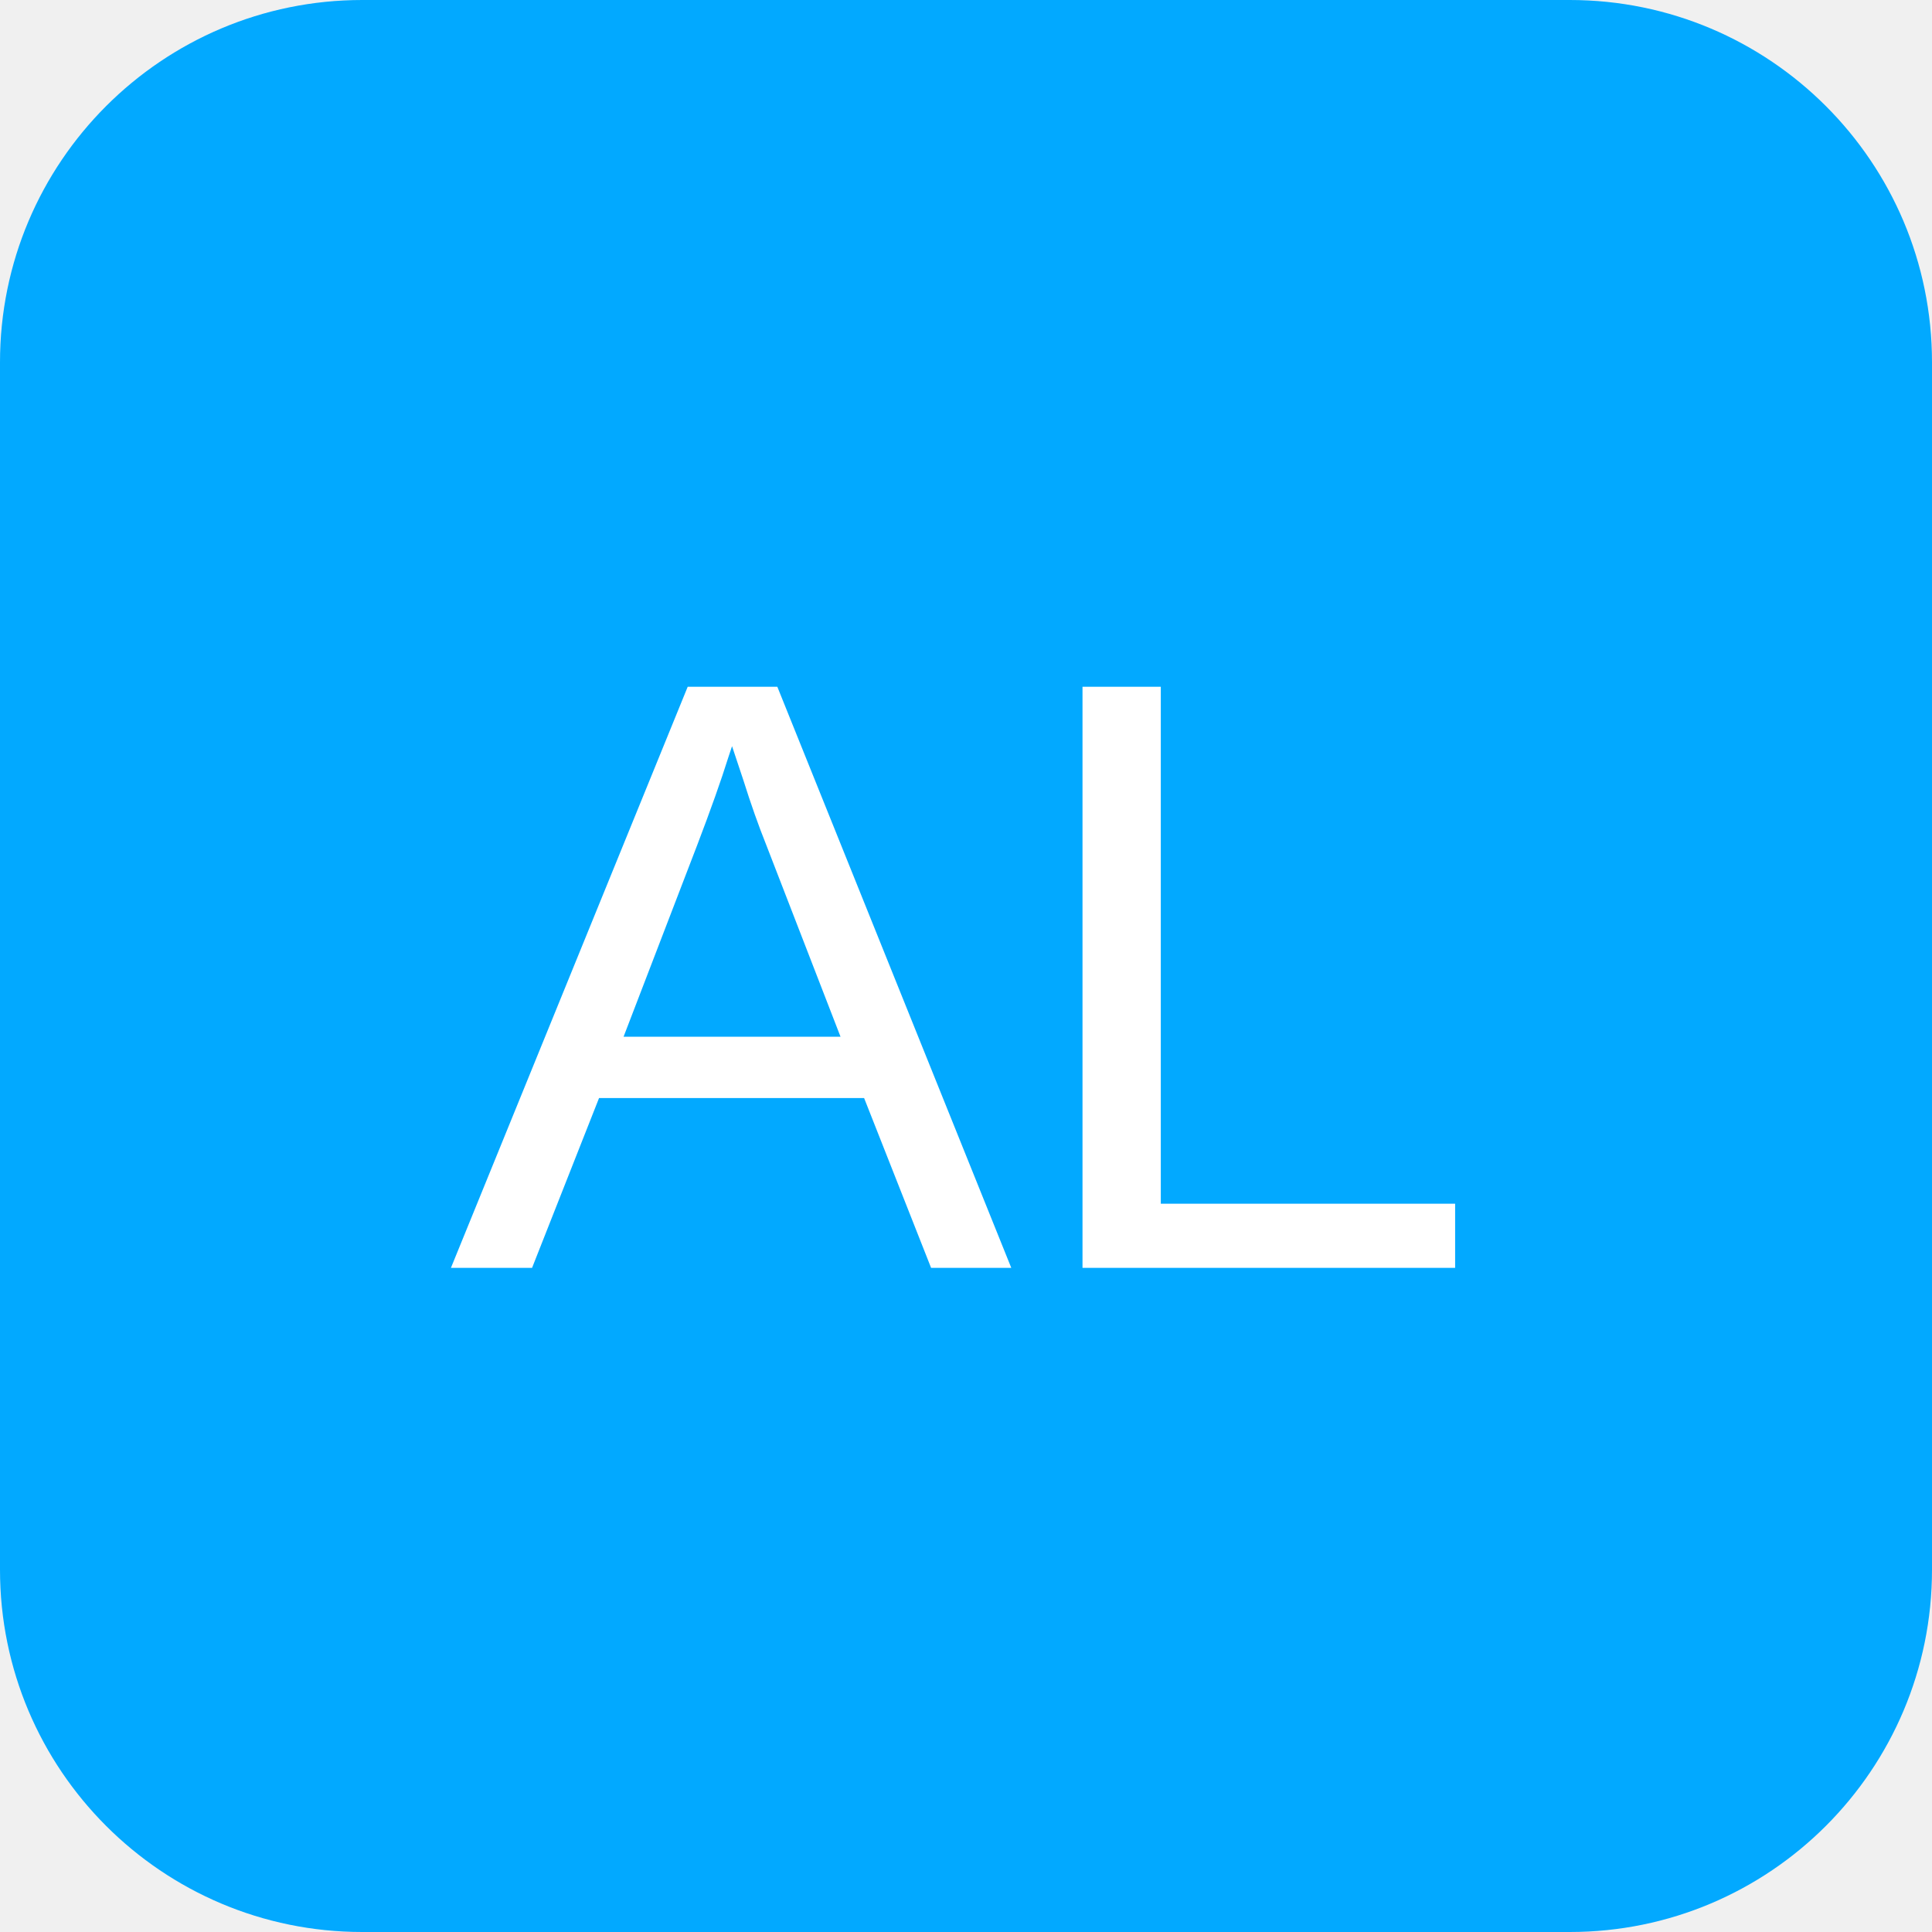
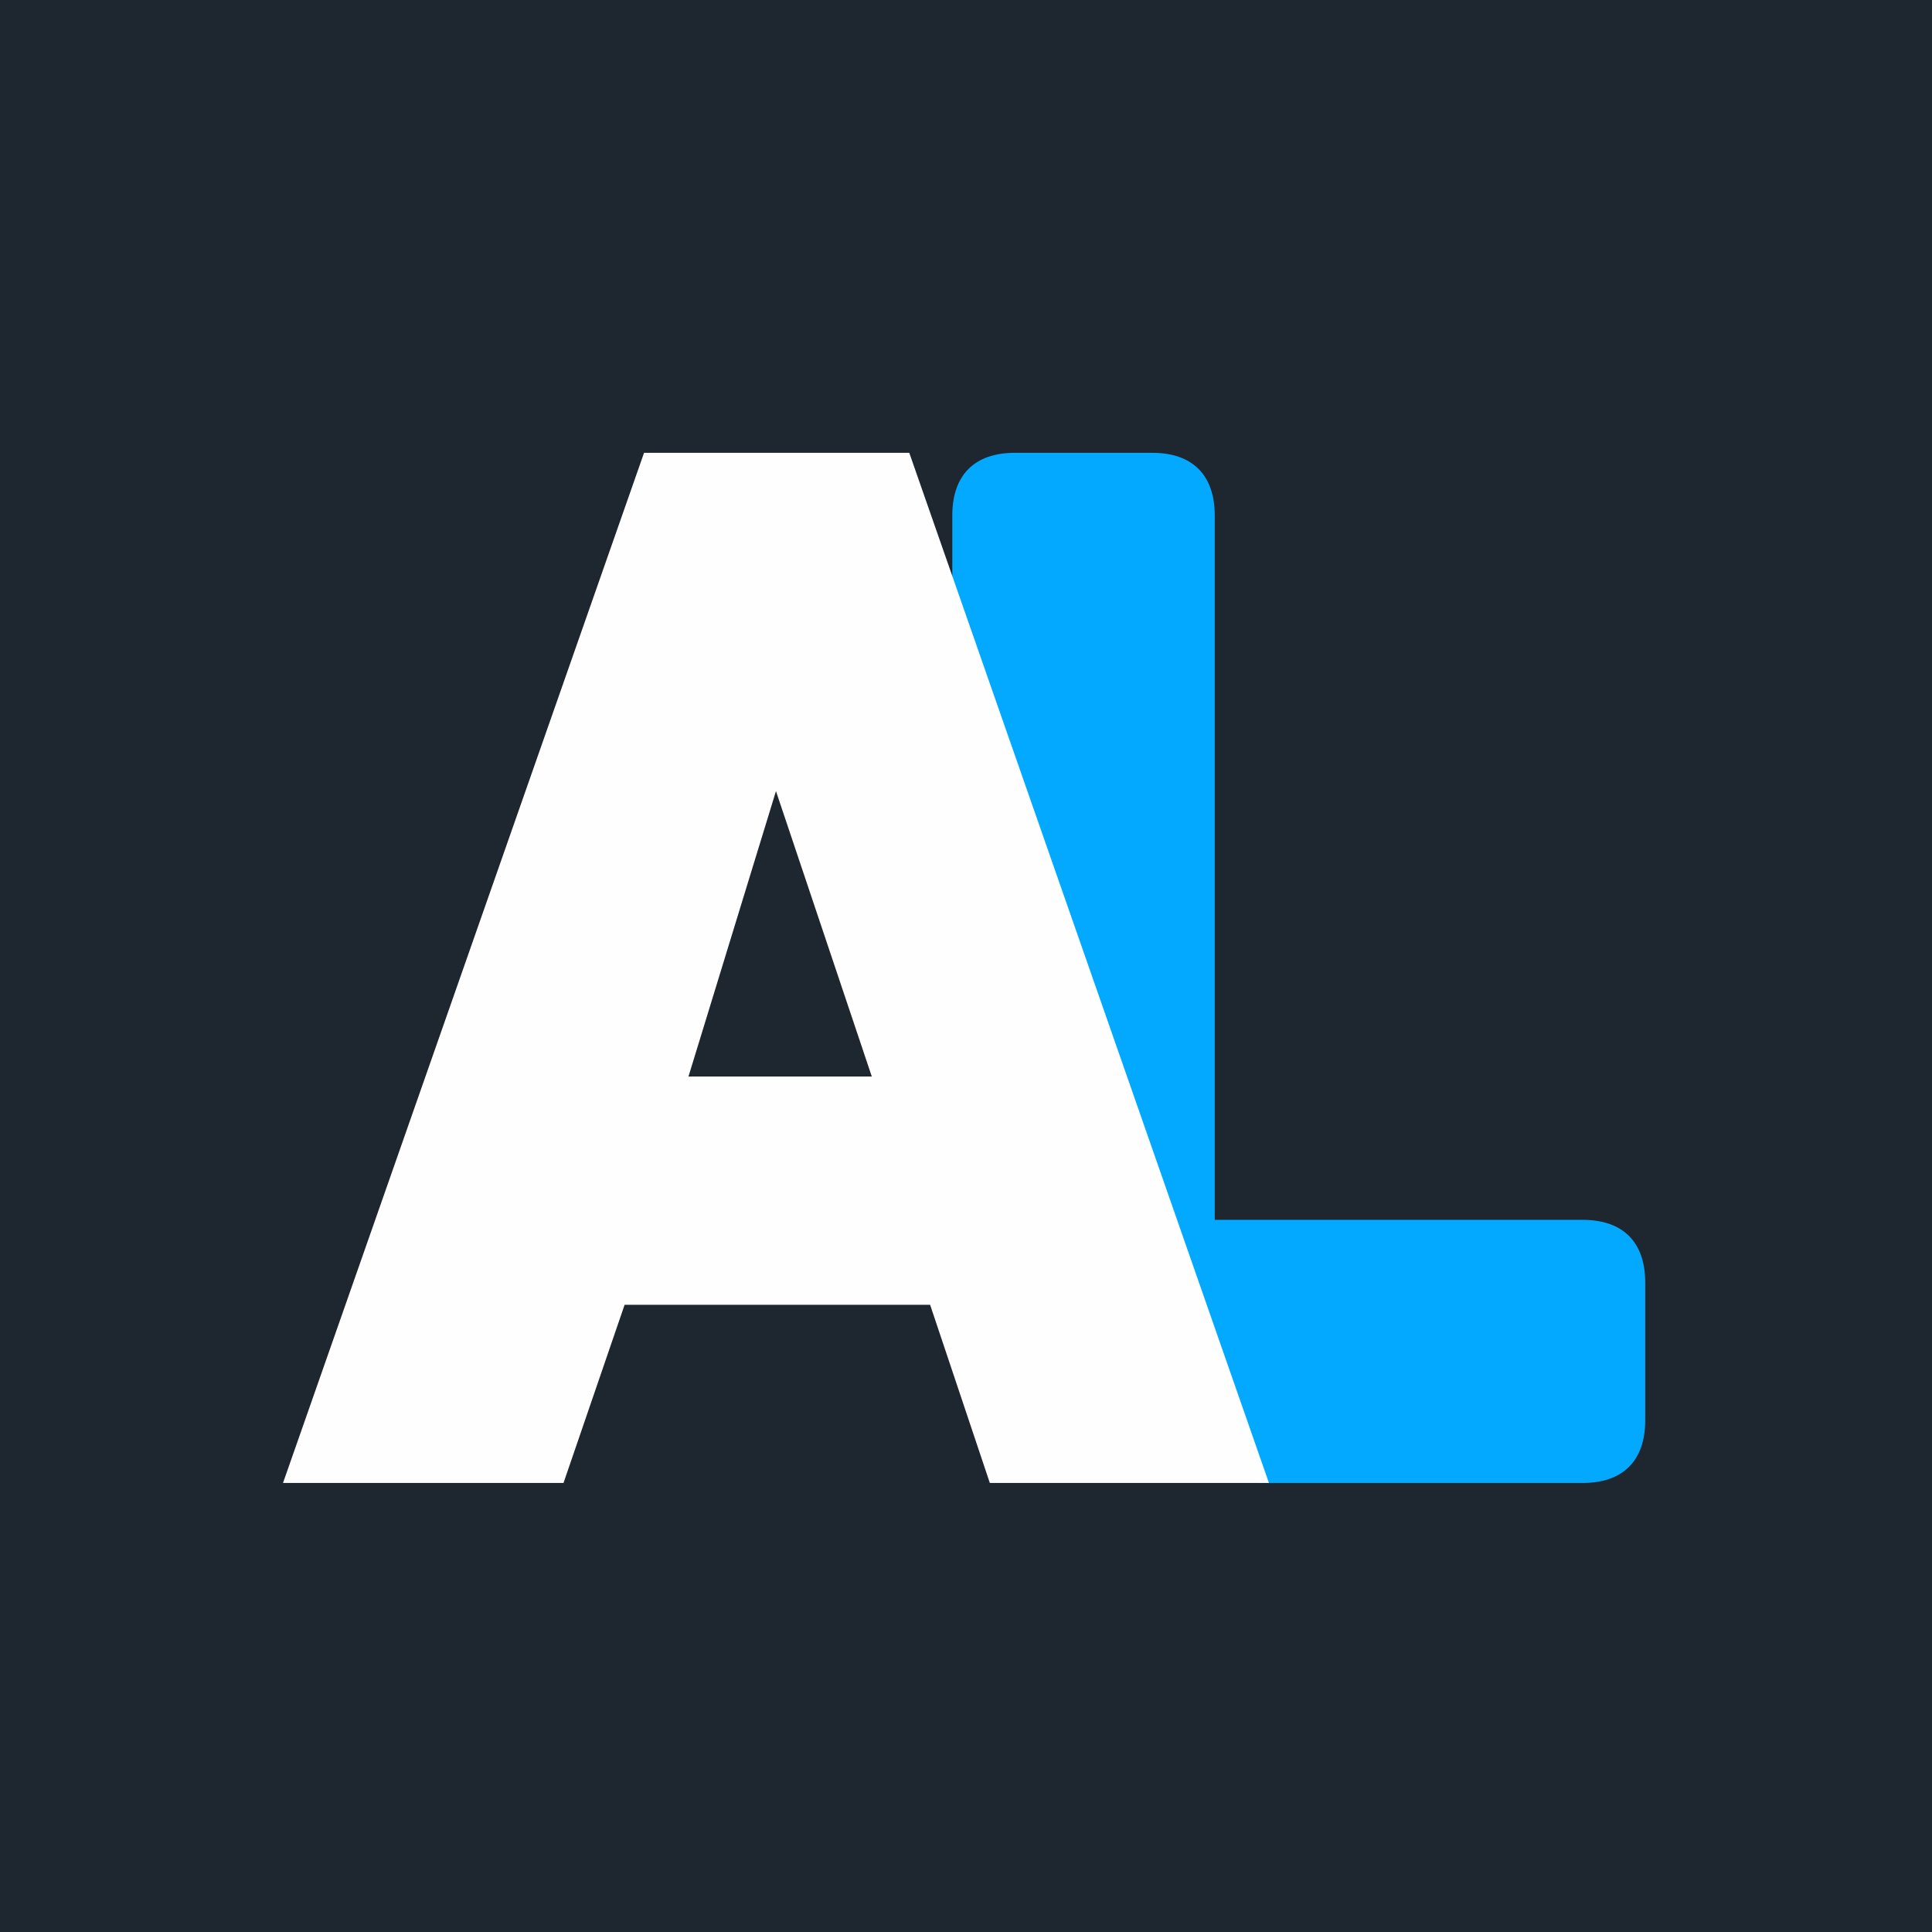
- <svg xmlns="http://www.w3.org/2000/svg" viewBox="0 0 32 32" width="24" height="24">
-   <rect width="32" height="32" rx="6" fill="#02a9ff" />
-   <text x="16" y="21" text-anchor="middle" font-size="14" fill="#fff" font-family="Arial, Helvetica, sans-serif">AL</text>
+ <svg xmlns="http://www.w3.org/2000/svg" width="512" height="512">
+   <path d="M0 0h512v512H0" fill="#1e2630" />
+   <path d="M321.92 323.27V136.6c0-10.698-5.887-16.602-16.558-16.602h-36.433c-10.672 0-16.561 5.904-16.561 16.602v88.651c0 2.497 23.996 14.089 24.623 16.541 18.282 71.61 3.972 128.92-13.359 131.6 28.337 1.405 31.455 15.064 10.348 5.731 3.229-38.209 15.828-38.134 52.049-1.406.31.317 7.427 15.282 7.87 15.282h85.545c10.672 0 16.558-5.9 16.558-16.6v-36.524c0-10.698-5.886-16.602-16.558-16.602z" fill="#02a9ff" />
+   <path d="M170.68 120 74.999 393h74.338l16.192-47.222h80.96L262.315 393h73.968l-95.314-273zm11.776 165.28 23.183-75.629 25.393 75.629z" fill="#fefefe" />
</svg>
